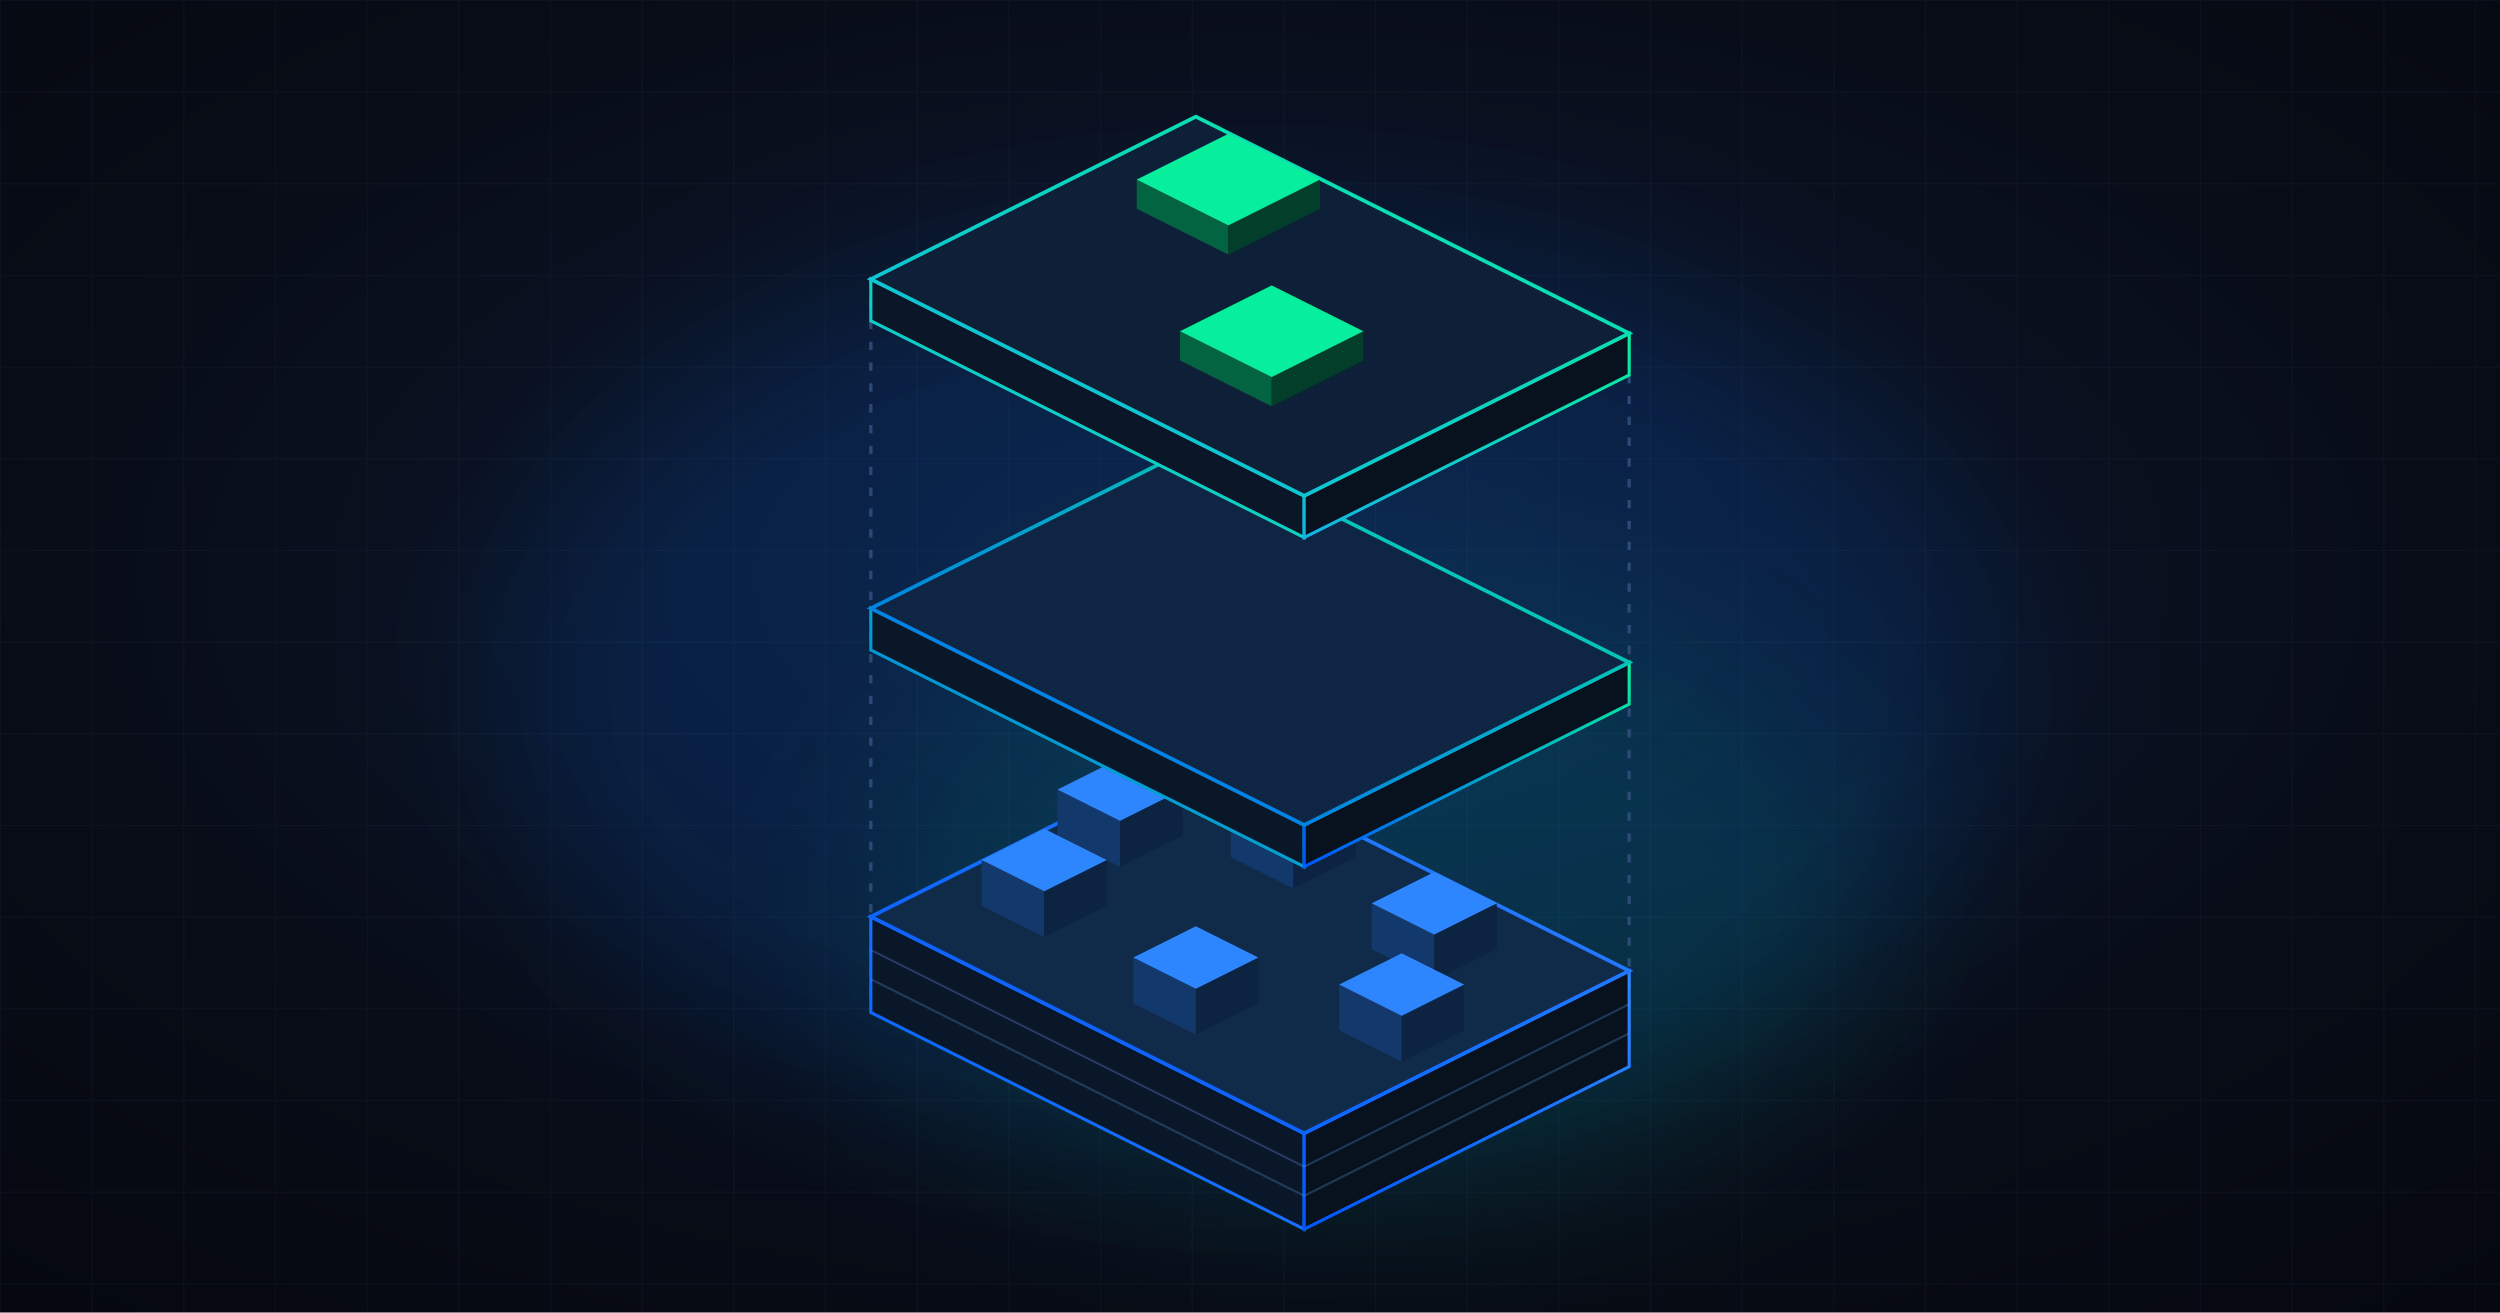
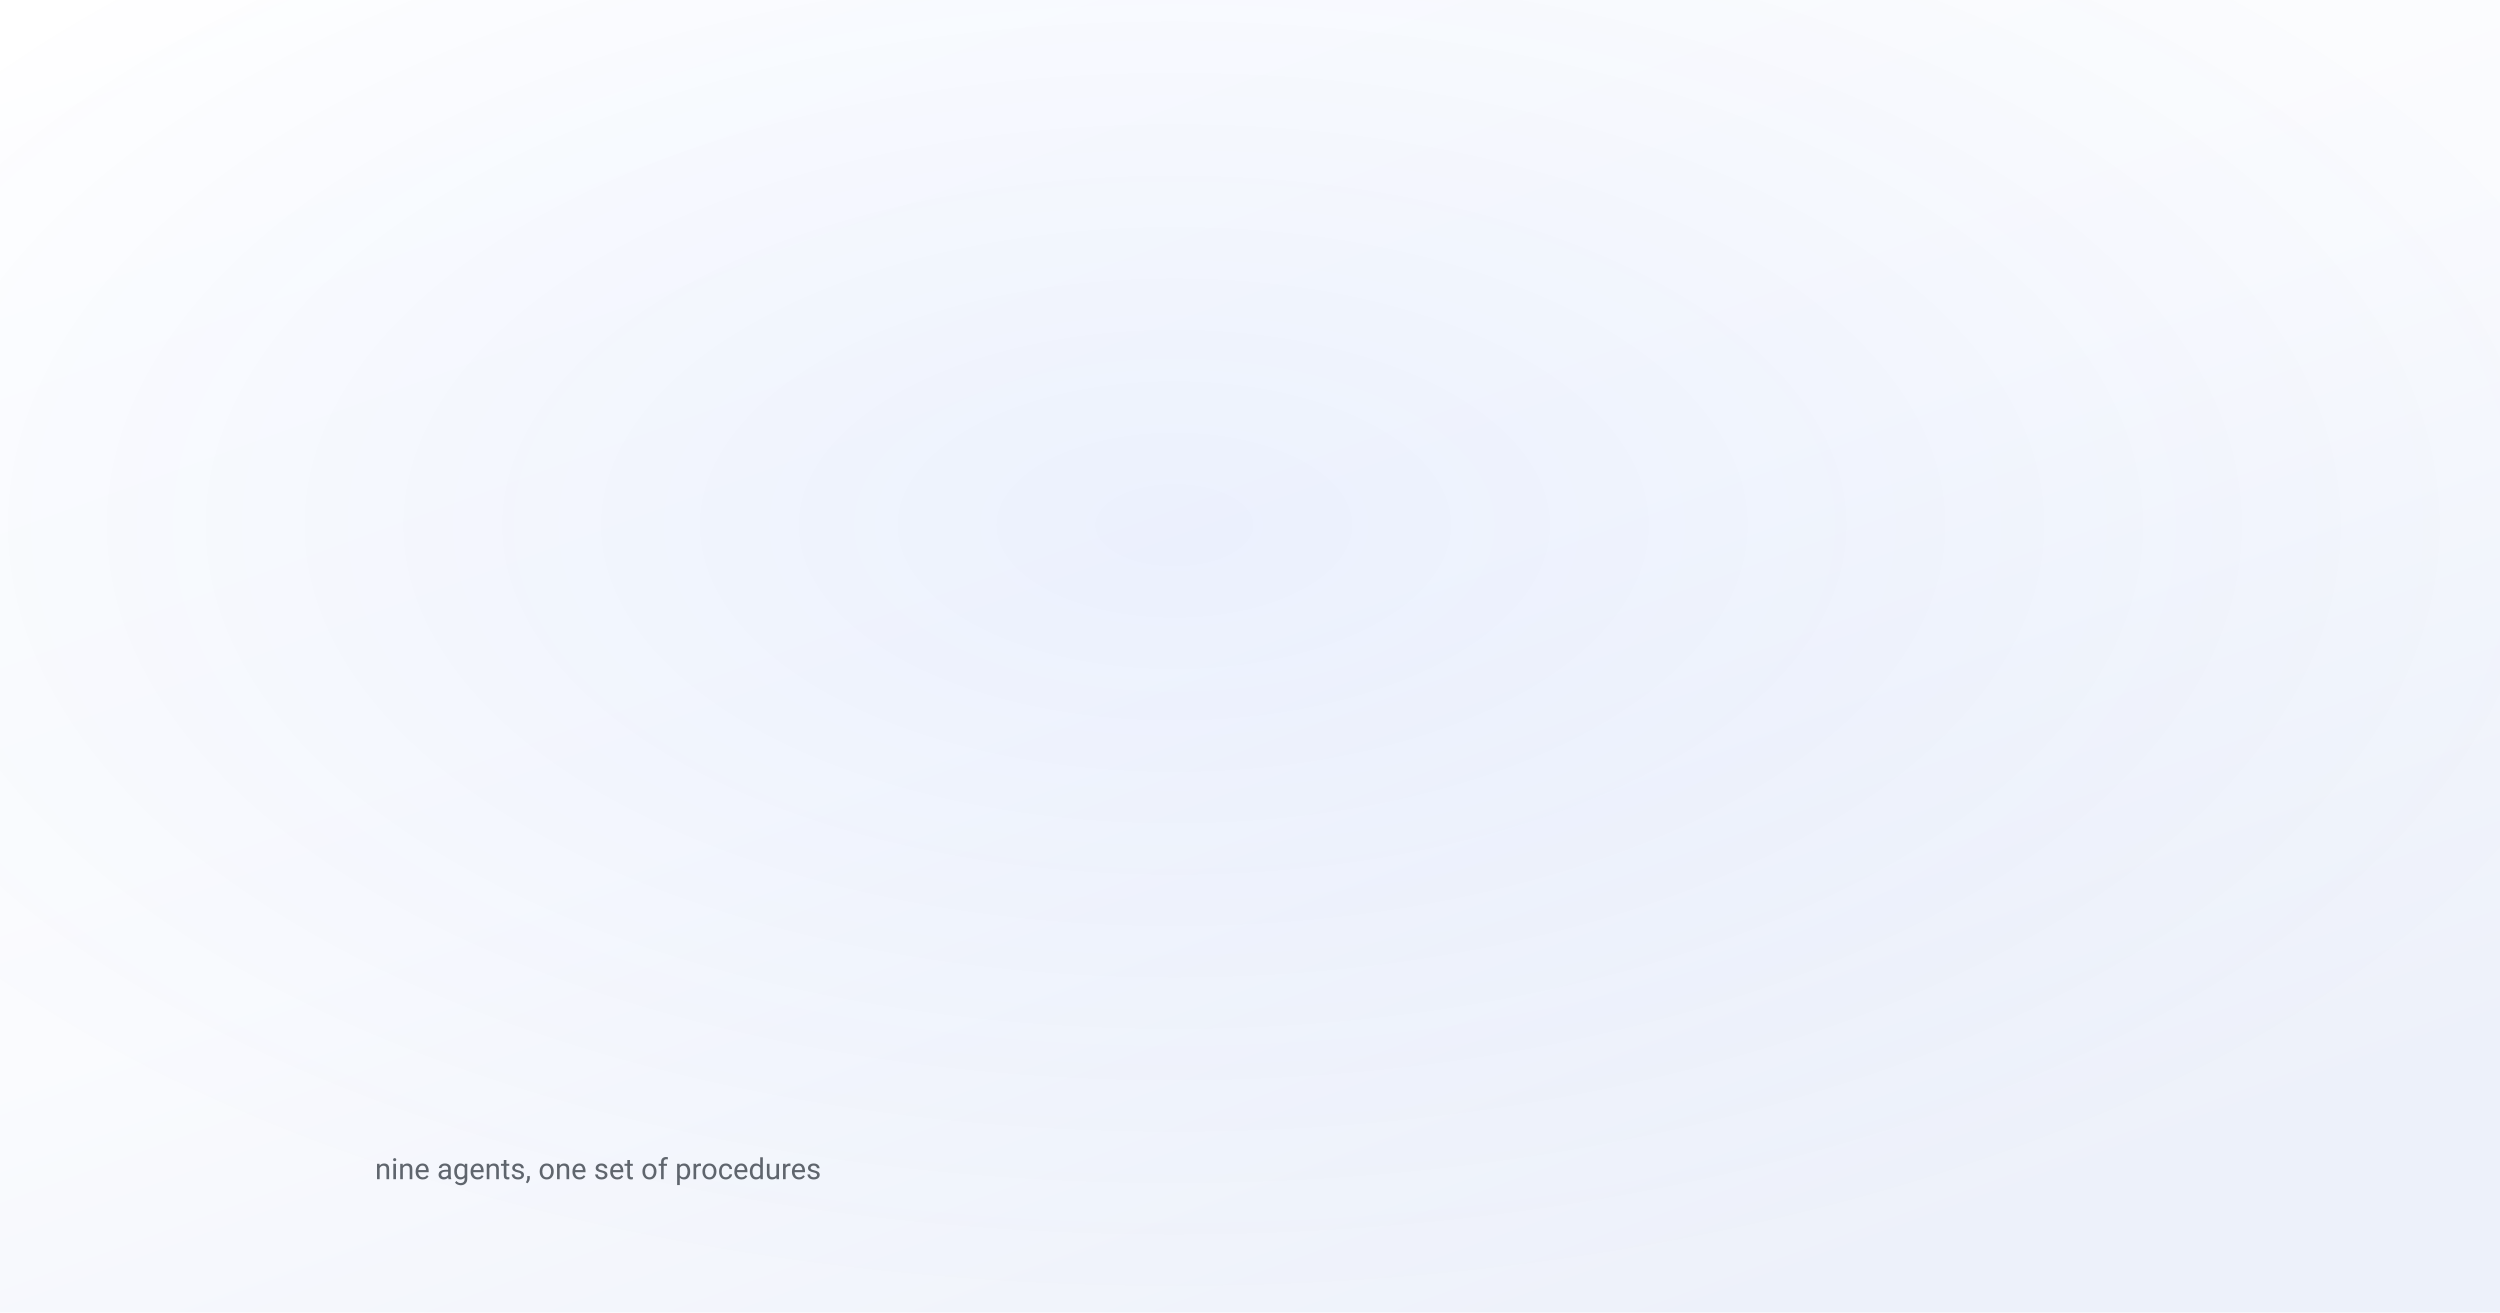
- <svg xmlns="http://www.w3.org/2000/svg" viewBox="0 0 1200 630" font-family="Helvetica Neue, Helvetica, Arial, sans-serif">
+ <svg xmlns="http://www.w3.org/2000/svg" viewBox="0 0 1200 630" font-family="-apple-system, BlinkMacSystemFont, 'Segoe UI', 'DM Sans', Roboto, sans-serif">
  <defs>
-     <radialGradient id="bg" cx="0.5" cy="0.44" r="0.85">
-       <stop offset="0" stop-color="#0E1A31" />
-       <stop offset="0.55" stop-color="#080D18" />
-       <stop offset="1" stop-color="#04060B" />
+     <linearGradient id="bg" x1="0" y1="0" x2="0.7" y2="1">
+       <stop offset="0" stop-color="#ffffff" />
+       <stop offset="0.55" stop-color="#fafbfe" />
+       <stop offset="1" stop-color="#edf1fa" />
+     </linearGradient>
+     <radialGradient id="glow" cx="0.47" cy="0.4" r="0.6">
+       <stop offset="0" stop-color="#004aef" stop-opacity="0.06" />
+       <stop offset="1" stop-color="#004aef" stop-opacity="0" />
    </radialGradient>
-     <linearGradient id="edgeBlue" x1="0" y1="1" x2="1" y2="0">
-       <stop offset="0" stop-color="#0057FF" />
-       <stop offset="1" stop-color="#2E86FF" />
-     </linearGradient>
-     <linearGradient id="edgeBrand" x1="0" y1="1" x2="1" y2="0">
-       <stop offset="0" stop-color="#0057FF" />
-       <stop offset="1" stop-color="#07EF9C" />
-     </linearGradient>
-     <linearGradient id="edgeGreen" x1="0" y1="1" x2="1" y2="0">
-       <stop offset="0" stop-color="#12B4E8" />
-       <stop offset="1" stop-color="#07EF9C" />
-     </linearGradient>
-     <pattern id="grid" width="44" height="44" patternUnits="userSpaceOnUse">
-       <path d="M 44 0 L 0 0 0 44" fill="none" stroke="#5B7BB5" stroke-opacity="0.07" stroke-width="1" />
-     </pattern>
-     <filter id="haze" x="-80%" y="-80%" width="260%" height="260%">
-       <feGaussianBlur stdDeviation="40" />
+     <filter id="lift" x="-25%" y="-25%" width="150%" height="160%">
+       <feDropShadow dx="0" dy="18" stdDeviation="24" flood-color="#0b1a3a" flood-opacity="0.11" />
    </filter>
-     <style>
-       .sv0 { animation: hum 15s ease-in-out infinite; animation-delay: 0.0s; }
-       .sv1 { animation: hum 15s ease-in-out infinite; animation-delay: 0.6s; }
-       .sv2 { animation: hum 15s ease-in-out infinite; animation-delay: 1.1s; }
-       .sv3 { animation: hum 15s ease-in-out infinite; animation-delay: 1.7s; }
-       .sv4 { animation: hum 15s ease-in-out infinite; animation-delay: 2.2s; }
-       .sv5 { animation: hum 15s ease-in-out infinite; animation-delay: 2.8s; }
-       @keyframes hum { 0%,100% { opacity: .78 } 50% { opacity: 1 } }
-       .ag0 { opacity: 0; animation: pop 15s ease-out infinite; animation-delay: 1.40s; }
-       .ag1 { opacity: 0; animation: pop 15s ease-out infinite; animation-delay: 2.25s; }
-       .ag2 { opacity: 0; animation: pop 15s ease-out infinite; animation-delay: 2.96s; }
-       .ag3 { opacity: 0; animation: pop 15s ease-out infinite; animation-delay: 3.56s; }
-       .ag4 { opacity: 0; animation: pop 15s ease-out infinite; animation-delay: 4.07s; }
-       .ag5 { opacity: 0; animation: pop 15s ease-out infinite; animation-delay: 4.49s; }
-       .ag6 { opacity: 0; animation: pop 15s ease-out infinite; animation-delay: 4.85s; }
-       .ag7 { opacity: 0; animation: pop 15s ease-out infinite; animation-delay: 5.14s; }
-       .ag8 { opacity: 0; animation: pop 15s ease-out infinite; animation-delay: 5.40s; }
-       .ag9 { opacity: 0; animation: pop 15s ease-out infinite; animation-delay: 5.61s; }
-       .ag10 { opacity: 0; animation: pop 15s ease-out infinite; animation-delay: 5.78s; }
-       .ag11 { opacity: 0; animation: pop 15s ease-out infinite; animation-delay: 5.93s; }
-       @keyframes pop { 0% {opacity:0; transform: translateY(-14px)} 3% {opacity:1; transform: translateY(0)} 90% {opacity:1} 96%,100% {opacity:0} }
-       .ui0 { animation: hum 15s ease-in-out infinite; animation-delay: 0.0s; }
-       .ui1 { animation: hum 15s ease-in-out infinite; animation-delay: 0.9s; }
-       @media (prefers-reduced-motion: reduce) { * { animation: none !important; } [class^='ag'] { opacity: 1; } }
-     </style>
  </defs>
+   <style>
+     /* 14s loop: the figure resolves on a sweep, the one annotation arrives,
+        then it rests. Reduced motion paints the finished frame, which is also
+        what the og:image renderer captures. */
+     .c { opacity: 0; animation: fill 14s ease-in-out infinite; }
+     @keyframes fill { 0% { opacity: 0 } 22%, 88% { opacity: var(--o, 1) } 100% { opacity: 0 } }
+     .draw { stroke-dasharray: var(--len, 2000); stroke-dashoffset: var(--len, 2000);
+              animation: draw 14s ease-in-out infinite; }
+     @keyframes draw { 0% { stroke-dashoffset: var(--len, 2000) }
+                       26%, 88% { stroke-dashoffset: 0 }
+                       100% { stroke-dashoffset: var(--len, 2000) } }
+     .mark { opacity: 0; animation: mark 14s ease infinite; }
+     @keyframes mark { 0%, 34% { opacity: 0 } 46%, 86% { opacity: 1 } 96%, 100% { opacity: 0 } }
+     @media (prefers-reduced-motion: reduce) {
+       .c { opacity: var(--o, 1); animation: none }
+       .draw { stroke-dashoffset: 0; animation: none }
+       .mark { opacity: 1; animation: none }
+     }
+   </style>
  <rect width="1200" height="630" fill="url(#bg)" />
-   <rect width="1200" height="630" fill="url(#grid)" />
-   <ellipse cx="600" cy="330" rx="360" ry="220" fill="#0B6BFF" fill-opacity="0.15" filter="url(#haze)" />
-   <ellipse cx="660" cy="430" rx="240" ry="150" fill="#07EF9C" fill-opacity="0.09" filter="url(#haze)" />
-   <g stroke="#31507D" stroke-width="1.6" stroke-dasharray="4 6" opacity="0.85">
-     <line x1="574" y1="56" x2="574" y2="408" />
-     <line x1="782" y1="160" x2="782" y2="512" />
-     <line x1="626" y1="238" x2="626" y2="590" />
-     <line x1="418" y1="134" x2="418" y2="486" />
+   <rect width="1200" height="630" fill="url(#glow)" />
+   <g filter="url(#lift)">
+     <line class="c" x1="516.0" y1="163.6" x2="389.5" y2="226.6" stroke="#004aef" stroke-width="1.3" style="--o:0.3;animation-delay:0.00s" />
+     <line class="c" x1="516.0" y1="163.6" x2="642.5" y2="226.6" stroke="#004aef" stroke-width="1.3" style="--o:0.3;animation-delay:0.06s" />
+     <line class="c" x1="389.5" y1="226.6" x2="328.7" y2="288.0" stroke="#004aef" stroke-width="1.3" style="--o:0.3;animation-delay:0.12s" />
+     <line class="c" x1="389.5" y1="226.6" x2="453.6" y2="288.0" stroke="#004aef" stroke-width="1.3" style="--o:0.3;animation-delay:0.18s" />
+     <line class="c" x1="642.5" y1="226.6" x2="578.4" y2="288.0" stroke="#004aef" stroke-width="1.3" style="--o:0.3;animation-delay:0.24s" />
+     <line class="c" x1="642.5" y1="226.6" x2="715.7" y2="288.0" stroke="#004aef" stroke-width="1.3" style="--o:0.3;animation-delay:0.30s" />
+     <circle class="c" cx="516.0" cy="163.6" r="13" fill="#004aef" style="--o:0.95;animation-delay:0.00s" />
+     <circle class="c" cx="389.5" cy="226.6" r="9" fill="#004aef" style="--o:0.7;animation-delay:0.06s" />
+     <circle class="c" cx="642.5" cy="226.6" r="9" fill="#004aef" style="--o:0.7;animation-delay:0.12s" />
+     <circle class="c" cx="328.7" cy="288.0" r="9" fill="#004aef" style="--o:0.7;animation-delay:0.18s" />
+     <circle class="c" cx="453.6" cy="288.0" r="9" fill="#004aef" style="--o:0.7;animation-delay:0.24s" />
+     <circle class="c" cx="578.4" cy="288.0" r="9" fill="#004aef" style="--o:0.7;animation-delay:0.30s" />
+     <circle class="c" cx="715.7" cy="288.0" r="9" fill="#004aef" style="--o:0.7;animation-delay:0.36s" />
+     <polygon class="c" points="253.7,420.1 293.7,420.1 296.2,469.4 256.7,469.4" fill="#004aef" style="--o:0.5;animation-delay:0.60s" />
+     <line class="c" x1="328.7" y1="288.0" x2="275.3" y2="432.4" stroke="#004aef" stroke-width="1" style="--o:0.16;animation-delay:0.9s" />
+     <polygon class="c" points="314.3,420.1 354.3,420.1 356.1,469.4 316.6,469.4" fill="#004aef" style="--o:0.5;animation-delay:0.65s" />
+     <line class="c" x1="453.6" y1="288.0" x2="335.5" y2="432.4" stroke="#004aef" stroke-width="1" style="--o:0.16;animation-delay:0.9s" />
+     <polygon class="c" points="374.9,420.1 414.8,420.1 416.0,469.4 376.5,469.4" fill="#004aef" style="--o:0.5;animation-delay:0.70s" />
+     <line class="c" x1="578.4" y1="288.0" x2="395.6" y2="432.4" stroke="#004aef" stroke-width="1" style="--o:0.16;animation-delay:0.9s" />
+     <polygon class="c" points="435.4,420.1 475.4,420.1 475.9,469.4 436.3,469.4" fill="#004aef" style="--o:0.5;animation-delay:0.75s" />
+     <line class="c" x1="715.7" y1="288.0" x2="455.8" y2="432.4" stroke="#004aef" stroke-width="1" style="--o:0.16;animation-delay:0.9s" />
+     <polygon class="c" points="496.0,420.1 536.0,420.1 535.8,469.4 496.2,469.4" fill="#004aef" style="--o:0.5;animation-delay:0.80s" />
+     <line class="c" x1="328.7" y1="288.0" x2="516.0" y2="432.4" stroke="#004aef" stroke-width="1" style="--o:0.16;animation-delay:0.9s" />
+     <polygon class="c" points="556.6,420.1 596.6,420.1 595.7,469.4 556.1,469.4" fill="#004aef" style="--o:0.5;animation-delay:0.85s" />
+     <line class="c" x1="453.6" y1="288.0" x2="576.2" y2="432.4" stroke="#004aef" stroke-width="1" style="--o:0.16;animation-delay:0.9s" />
+     <polygon class="c" points="617.2,420.1 657.1,420.1 655.5,469.4 616.0,469.4" fill="#004aef" style="--o:0.5;animation-delay:0.90s" />
+     <line class="c" x1="578.4" y1="288.0" x2="636.4" y2="432.4" stroke="#004aef" stroke-width="1" style="--o:0.16;animation-delay:0.9s" />
+     <polygon class="c" points="677.7,420.1 717.7,420.1 715.4,469.4 675.9,469.4" fill="#004aef" style="--o:0.5;animation-delay:0.95s" />
+     <line class="c" x1="715.7" y1="288.0" x2="696.5" y2="432.4" stroke="#004aef" stroke-width="1" style="--o:0.16;animation-delay:0.9s" />
+     <polygon class="c" points="738.3,420.1 778.3,420.1 775.3,469.4 735.8,469.4" fill="#004aef" style="--o:0.5;animation-delay:1.00s" />
+     <line class="c" x1="328.7" y1="288.0" x2="756.7" y2="432.4" stroke="#004aef" stroke-width="1" style="--o:0.16;animation-delay:0.9s" />
  </g>
-   <polygon points="418.0,440.0 626.0,544.0 626.0,590.0 418.0,486.0" fill="#0A1729" stroke="url(#edgeBlue)" stroke-width="1.5" />
-   <polygon points="626.0,544.0 782.0,466.0 782.0,512.0 626.0,590.0" fill="#08121F" stroke="url(#edgeBlue)" stroke-width="1.5" />
-   <polygon points="574.0,362.0 782.0,466.0 626.0,544.0 418.0,440.0" fill="#102A4A" stroke="url(#edgeBlue)" stroke-width="1.8" />
-   <path d="M 418 456 L 626 560 L 782 482" fill="none" stroke="#5B8FD8" stroke-opacity="0.3" stroke-width="1" />
-   <path d="M 418 470 L 626 574 L 782 496" fill="none" stroke="#5B8FD8" stroke-opacity="0.3" stroke-width="1" />
-   <g class="sv0">
-     <polygon points="507.6,379.0 537.6,394.0 537.6,416.0 507.6,401.0" fill="#13386B" />
-     <polygon points="537.6,394.0 567.6,379.0 567.6,401.0 537.6,416.0" fill="#0C2342" />
-     <polygon points="537.6,364.0 567.6,379.0 537.6,394.0 507.6,379.0" fill="#2E86FF" />
+   <g class="mark">
+     <line x1="514.0" y1="163.6" x2="556.0" y2="163.6" stroke="#c2410c" stroke-width="1.2" />
+     <text x="566.0" y="157.6" font-size="17" fill="#c2410c">the procedure, written</text>
+     <text x="566.0" y="179.6" font-size="17" fill="#c2410c">once, in a file</text>
  </g>
-   <g class="sv1">
-     <polygon points="590.8,389.4 620.8,404.4 620.8,426.4 590.8,411.4" fill="#13386B" />
-     <polygon points="620.8,404.4 650.8,389.4 650.8,411.4 620.8,426.4" fill="#0C2342" />
-     <polygon points="620.8,374.4 650.8,389.4 620.8,404.4 590.8,389.4" fill="#2E86FF" />
-   </g>
-   <g class="sv2">
-     <polygon points="471.2,412.8 501.2,427.8 501.2,449.8 471.2,434.8" fill="#13386B" />
-     <polygon points="501.2,427.8 531.2,412.8 531.2,434.8 501.2,449.8" fill="#0C2342" />
-     <polygon points="501.2,397.8 531.2,412.8 501.2,427.8 471.2,412.8" fill="#2E86FF" />
-   </g>
-   <g class="sv3">
-     <polygon points="658.4,433.6 688.4,448.6 688.4,470.6 658.4,455.6" fill="#13386B" />
-     <polygon points="688.4,448.6 718.4,433.6 718.4,455.6 688.4,470.6" fill="#0C2342" />
-     <polygon points="688.4,418.6 718.4,433.6 688.4,448.6 658.4,433.6" fill="#2E86FF" />
-   </g>
-   <g class="sv4">
-     <polygon points="544.0,459.6 574.0,474.6 574.0,496.6 544.0,481.6" fill="#13386B" />
-     <polygon points="574.0,474.6 604.0,459.6 604.0,481.6 574.0,496.6" fill="#0C2342" />
-     <polygon points="574.0,444.6 604.0,459.6 574.0,474.6 544.0,459.6" fill="#2E86FF" />
-   </g>
-   <g class="sv5">
-     <polygon points="642.8,472.6 672.8,487.6 672.8,509.6 642.8,494.6" fill="#13386B" />
-     <polygon points="672.8,487.6 702.8,472.6 702.8,494.6 672.8,509.6" fill="#0C2342" />
-     <polygon points="672.8,457.6 702.8,472.6 672.8,487.6 642.8,472.6" fill="#2E86FF" />
-   </g>
-   <polygon points="418.0,292.0 626.0,396.0 626.0,416.0 418.0,312.0" fill="#0A1729" stroke="url(#edgeBrand)" stroke-width="1.5" />
-   <polygon points="626.0,396.0 782.0,318.0 782.0,338.0 626.0,416.0" fill="#08121F" stroke="url(#edgeBrand)" stroke-width="1.5" />
-   <polygon points="574.0,214.0 782.0,318.0 626.0,396.0 418.0,292.0" fill="#0F2544" stroke="url(#edgeBrand)" stroke-width="1.8" />
-   <g class="ag0">
-     <polygon points="550.0,220.0 574.0,232.0 574.0,252.0 550.0,240.0" fill="#13386B" />
-     <polygon points="574.0,232.0 598.0,220.0 598.0,240.0 574.0,252.0" fill="#0C2342" />
-     <polygon points="574.0,208.0 598.0,220.0 574.0,232.0 550.0,220.0" fill="#2E86FF" />
-   </g>
-   <g class="ag1">
-     <polygon points="498.0,246.0 522.0,258.0 522.0,278.0 498.0,266.0" fill="#104163" />
-     <polygon points="522.0,258.0 546.0,246.0 546.0,266.0 522.0,278.0" fill="#0A283D" />
-     <polygon points="522.0,234.0 546.0,246.0 522.0,258.0 498.0,246.0" fill="#269BEB" />
-   </g>
-   <g class="ag2">
-     <polygon points="602.0,246.0 626.0,258.0 626.0,278.0 602.0,266.0" fill="#104163" />
-     <polygon points="626.0,258.0 650.0,246.0 650.0,266.0 626.0,278.0" fill="#0A283D" />
-     <polygon points="626.0,234.0 650.0,246.0 626.0,258.0 602.0,246.0" fill="#269BEB" />
-   </g>
-   <g class="ag3">
-     <polygon points="446.0,272.0 470.0,284.0 470.0,304.0 446.0,292.0" fill="#0D4A5A" />
-     <polygon points="470.0,284.0 494.0,272.0 494.0,292.0 470.0,304.0" fill="#082E38" />
-     <polygon points="470.0,260.0 494.0,272.0 470.0,284.0 446.0,272.0" fill="#1EB0D7" />
-   </g>
-   <g class="ag4">
-     <polygon points="550.0,272.0 574.0,284.0 574.0,304.0 550.0,292.0" fill="#6B5700" />
-     <polygon points="574.0,284.0 598.0,272.0 598.0,292.0 574.0,304.0" fill="#423600" />
-     <polygon points="574.0,260.0 598.0,272.0 574.0,284.0 550.0,272.0" fill="#FFCE00" />
-   </g>
-   <g class="ag5">
-     <polygon points="654.0,272.0 678.0,284.0 678.0,304.0 654.0,292.0" fill="#0D4A5A" />
-     <polygon points="678.0,284.0 702.0,272.0 702.0,292.0 678.0,304.0" fill="#082E38" />
-     <polygon points="678.0,260.0 702.0,272.0 678.0,284.0 654.0,272.0" fill="#1EB0D7" />
-   </g>
-   <g class="ag6">
-     <polygon points="498.0,298.0 522.0,310.0 522.0,330.0 498.0,318.0" fill="#0A5352" />
-     <polygon points="522.0,310.0 546.0,298.0 546.0,318.0 522.0,330.0" fill="#063333" />
-     <polygon points="522.0,286.0 546.0,298.0 522.0,310.0 498.0,298.0" fill="#17C5C4" />
-   </g>
-   <g class="ag7">
-     <polygon points="602.0,298.0 626.0,310.0 626.0,330.0 602.0,318.0" fill="#0A5352" />
-     <polygon points="626.0,310.0 650.0,298.0 650.0,318.0 626.0,330.0" fill="#063333" />
-     <polygon points="626.0,286.0 650.0,298.0 626.0,310.0 602.0,298.0" fill="#17C5C4" />
-   </g>
-   <g class="ag8">
-     <polygon points="706.0,298.0 730.0,310.0 730.0,330.0 706.0,318.0" fill="#0A5352" />
-     <polygon points="730.0,310.0 754.0,298.0 754.0,318.0 730.0,330.0" fill="#063333" />
-     <polygon points="730.0,286.0 754.0,298.0 730.0,310.0 706.0,298.0" fill="#17C5C4" />
-   </g>
-   <g class="ag9">
-     <polygon points="550.0,324.0 574.0,336.0 574.0,356.0 550.0,344.0" fill="#6B5700" />
-     <polygon points="574.0,336.0 598.0,324.0 598.0,344.0 574.0,356.0" fill="#423600" />
-     <polygon points="574.0,312.0 598.0,324.0 574.0,336.0 550.0,324.0" fill="#FFCE00" />
-   </g>
-   <g class="ag10">
-     <polygon points="654.0,324.0 678.0,336.0 678.0,356.0 654.0,344.0" fill="#065C4A" />
-     <polygon points="678.0,336.0 702.0,324.0 702.0,344.0 678.0,356.0" fill="#04392E" />
-     <polygon points="678.0,312.0 702.0,324.0 678.0,336.0 654.0,324.0" fill="#0FDAB0" />
-   </g>
-   <g class="ag11">
-     <polygon points="602.0,350.0 626.0,362.0 626.0,382.0 602.0,370.0" fill="#036442" />
-     <polygon points="626.0,362.0 650.0,350.0 650.0,370.0 626.0,382.0" fill="#023E29" />
-     <polygon points="626.0,338.0 650.0,350.0 626.0,362.0 602.0,350.0" fill="#07EF9C" />
-   </g>
-   <polygon points="418.0,134.0 626.0,238.0 626.0,258.0 418.0,154.0" fill="#0A1729" stroke="url(#edgeGreen)" stroke-width="1.5" />
-   <polygon points="626.0,238.0 782.0,160.0 782.0,180.0 626.0,258.0" fill="#08121F" stroke="url(#edgeGreen)" stroke-width="1.5" />
-   <polygon points="574.0,56.0 782.0,160.0 626.0,238.0 418.0,134.0" fill="#0D2038" stroke="url(#edgeGreen)" stroke-width="1.8" />
-   <g class="ui0">
-     <polygon points="545.6,86.2 589.6,108.2 589.6,122.2 545.6,100.2" fill="#036442" />
-     <polygon points="589.6,108.2 633.6,86.2 633.6,100.2 589.6,122.2" fill="#023E29" />
-     <polygon points="589.6,64.2 633.6,86.2 589.6,108.2 545.6,86.2" fill="#07EF9C" />
-   </g>
-   <g class="ui1">
-     <polygon points="566.4,159.0 610.4,181.0 610.4,195.0 566.4,173.0" fill="#036442" />
-     <polygon points="610.4,181.0 654.4,159.0 654.4,173.0 610.4,195.0" fill="#023E29" />
-     <polygon points="610.4,137.0 654.4,159.0 610.4,181.0 566.4,159.0" fill="#07EF9C" />
-   </g>
+   <text x="180.0" y="566.0" text-anchor="start" font-size="14" fill="#5f656d" font-weight="400">nine agents, one set of procedures</text>
</svg>
